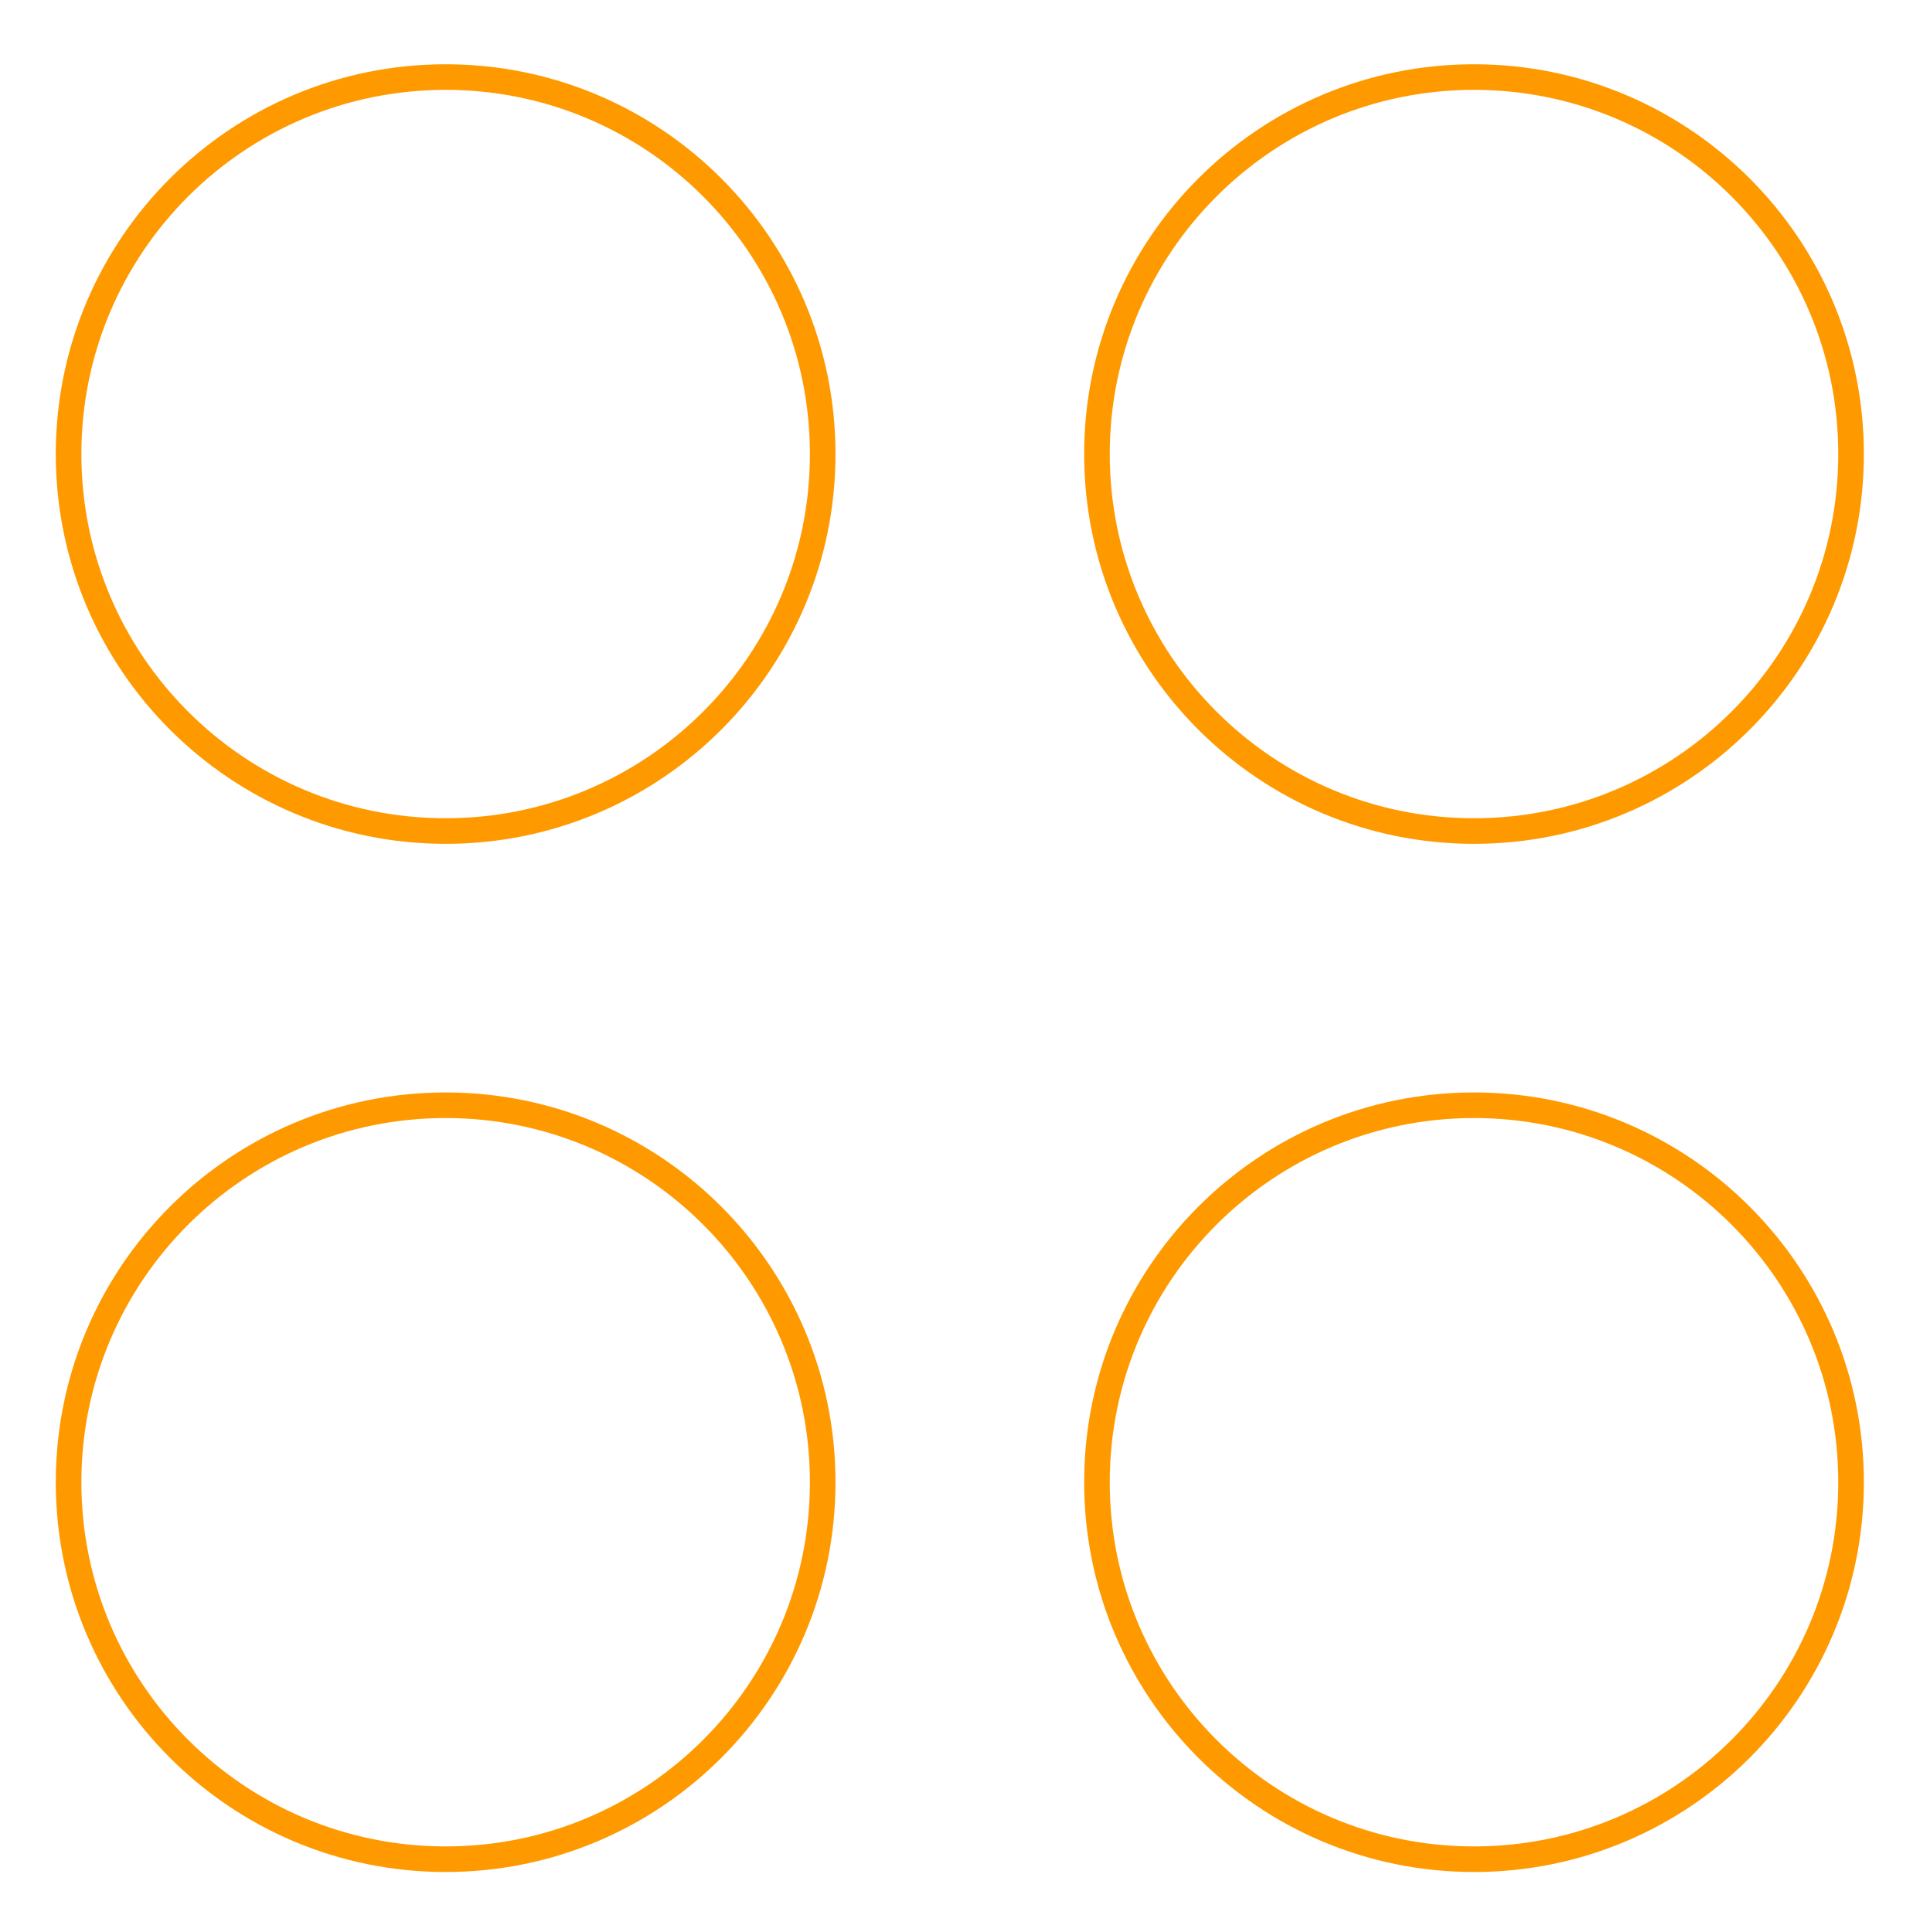
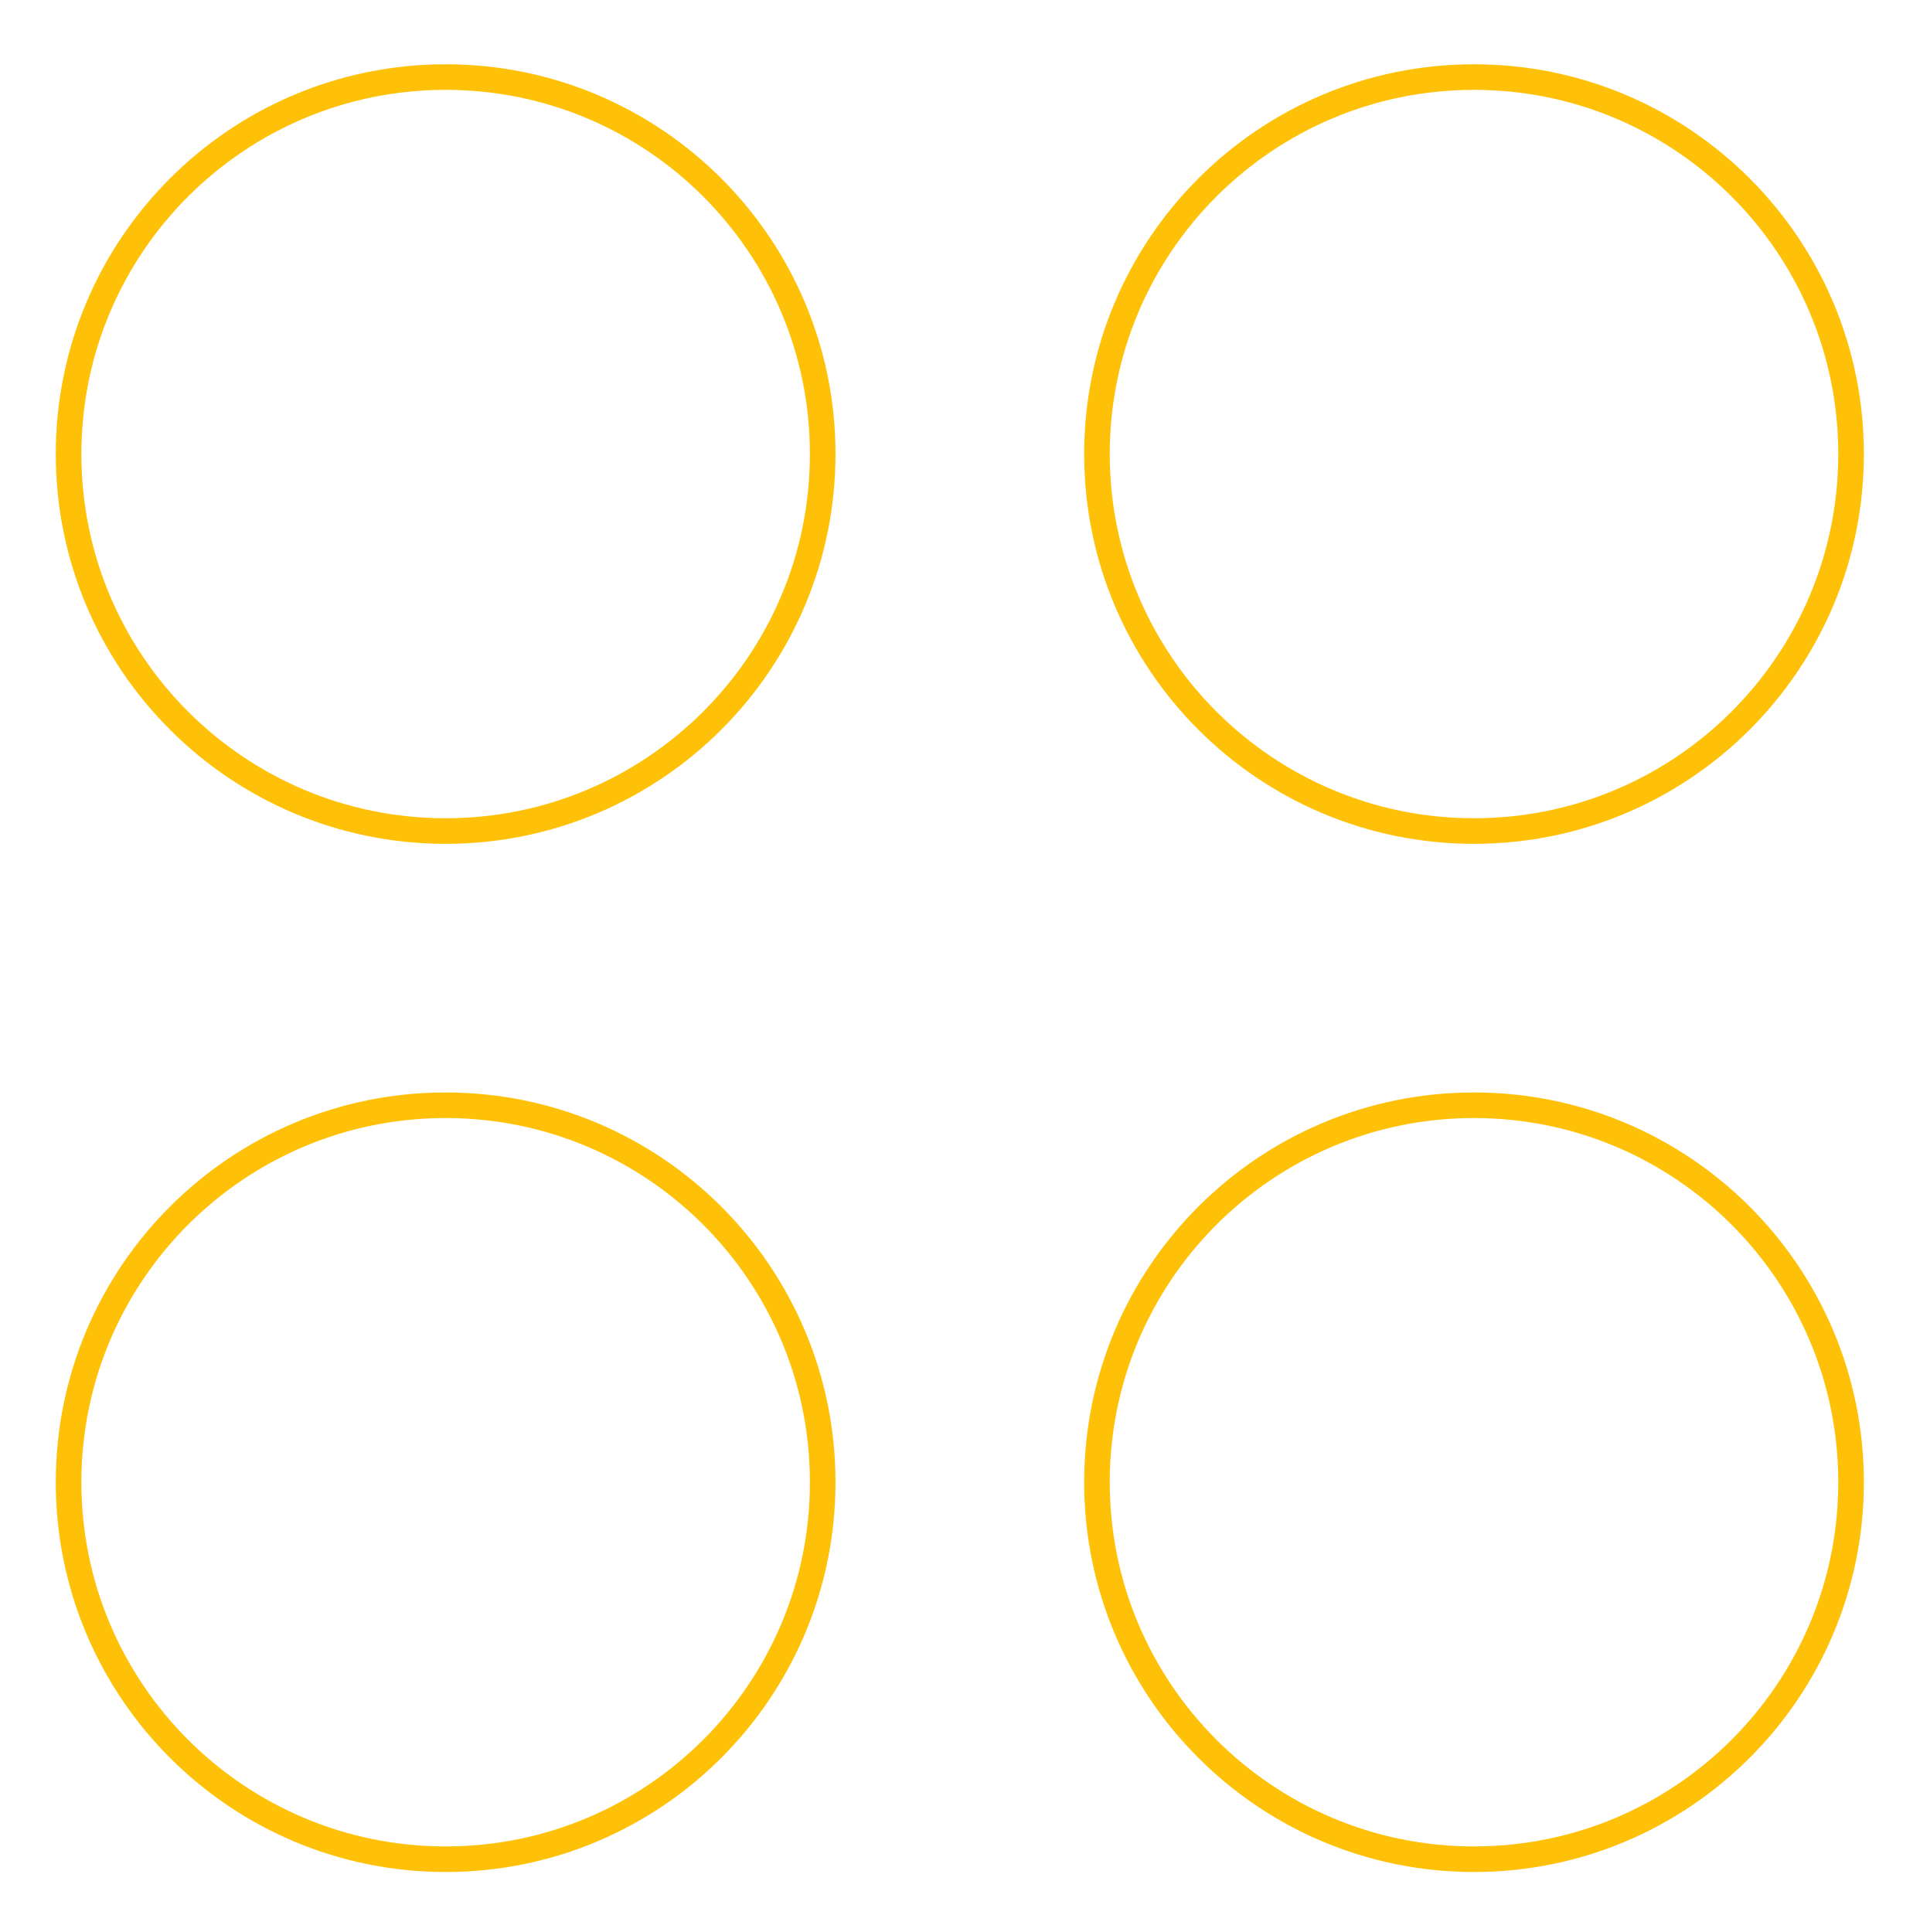
<svg xmlns="http://www.w3.org/2000/svg" width="150" height="151" viewBox="0 0 150 151" fill="none">
-   <path d="M34.824 64.952C51.096 64.952 64.288 51.76 64.288 35.488C64.288 19.215 51.096 6.023 34.824 6.023C18.551 6.023 5.359 19.215 5.359 35.488C5.359 51.76 18.551 64.952 34.824 64.952Z" stroke="#FF9900" stroke-width="2" stroke-linecap="round" stroke-linejoin="round" />
-   <path d="M115.183 64.952C131.456 64.952 144.647 51.76 144.647 35.488C144.647 19.215 131.456 6.023 115.183 6.023C98.91 6.023 85.719 19.215 85.719 35.488C85.719 51.76 98.91 64.952 115.183 64.952Z" stroke="#FF9900" stroke-width="2" stroke-linecap="round" stroke-linejoin="round" />
-   <path d="M34.824 145.311C51.096 145.311 64.288 132.12 64.288 115.847C64.288 99.574 51.096 86.383 34.824 86.383C18.551 86.383 5.359 99.574 5.359 115.847C5.359 132.12 18.551 145.311 34.824 145.311Z" stroke="#FF9900" stroke-width="2" stroke-linecap="round" stroke-linejoin="round" />
-   <path d="M115.183 145.311C131.456 145.311 144.647 132.12 144.647 115.847C144.647 99.574 131.456 86.383 115.183 86.383C98.91 86.383 85.719 99.574 85.719 115.847C85.719 132.12 98.91 145.311 115.183 145.311Z" stroke="#FF9900" stroke-width="2" stroke-linecap="round" stroke-linejoin="round" />
+   <path d="M34.824 64.952C51.096 64.952 64.288 51.76 64.288 35.488C64.288 19.215 51.096 6.023 34.824 6.023C18.551 6.023 5.359 19.215 5.359 35.488C5.359 51.76 18.551 64.952 34.824 64.952Z" stroke="#FFC107" stroke-width="2" stroke-linecap="round" stroke-linejoin="round" />
+   <path d="M115.183 64.952C131.456 64.952 144.647 51.76 144.647 35.488C144.647 19.215 131.456 6.023 115.183 6.023C98.91 6.023 85.719 19.215 85.719 35.488C85.719 51.76 98.91 64.952 115.183 64.952Z" stroke="#FFC107" stroke-width="2" stroke-linecap="round" stroke-linejoin="round" />
+   <path d="M34.824 145.311C51.096 145.311 64.288 132.12 64.288 115.847C64.288 99.574 51.096 86.383 34.824 86.383C18.551 86.383 5.359 99.574 5.359 115.847C5.359 132.12 18.551 145.311 34.824 145.311Z" stroke="#FFC107" stroke-width="2" stroke-linecap="round" stroke-linejoin="round" />
+   <path d="M115.183 145.311C131.456 145.311 144.647 132.12 144.647 115.847C144.647 99.574 131.456 86.383 115.183 86.383C98.91 86.383 85.719 99.574 85.719 115.847C85.719 132.12 98.91 145.311 115.183 145.311Z" stroke="#FFC107" stroke-width="2" stroke-linecap="round" stroke-linejoin="round" />
</svg>
